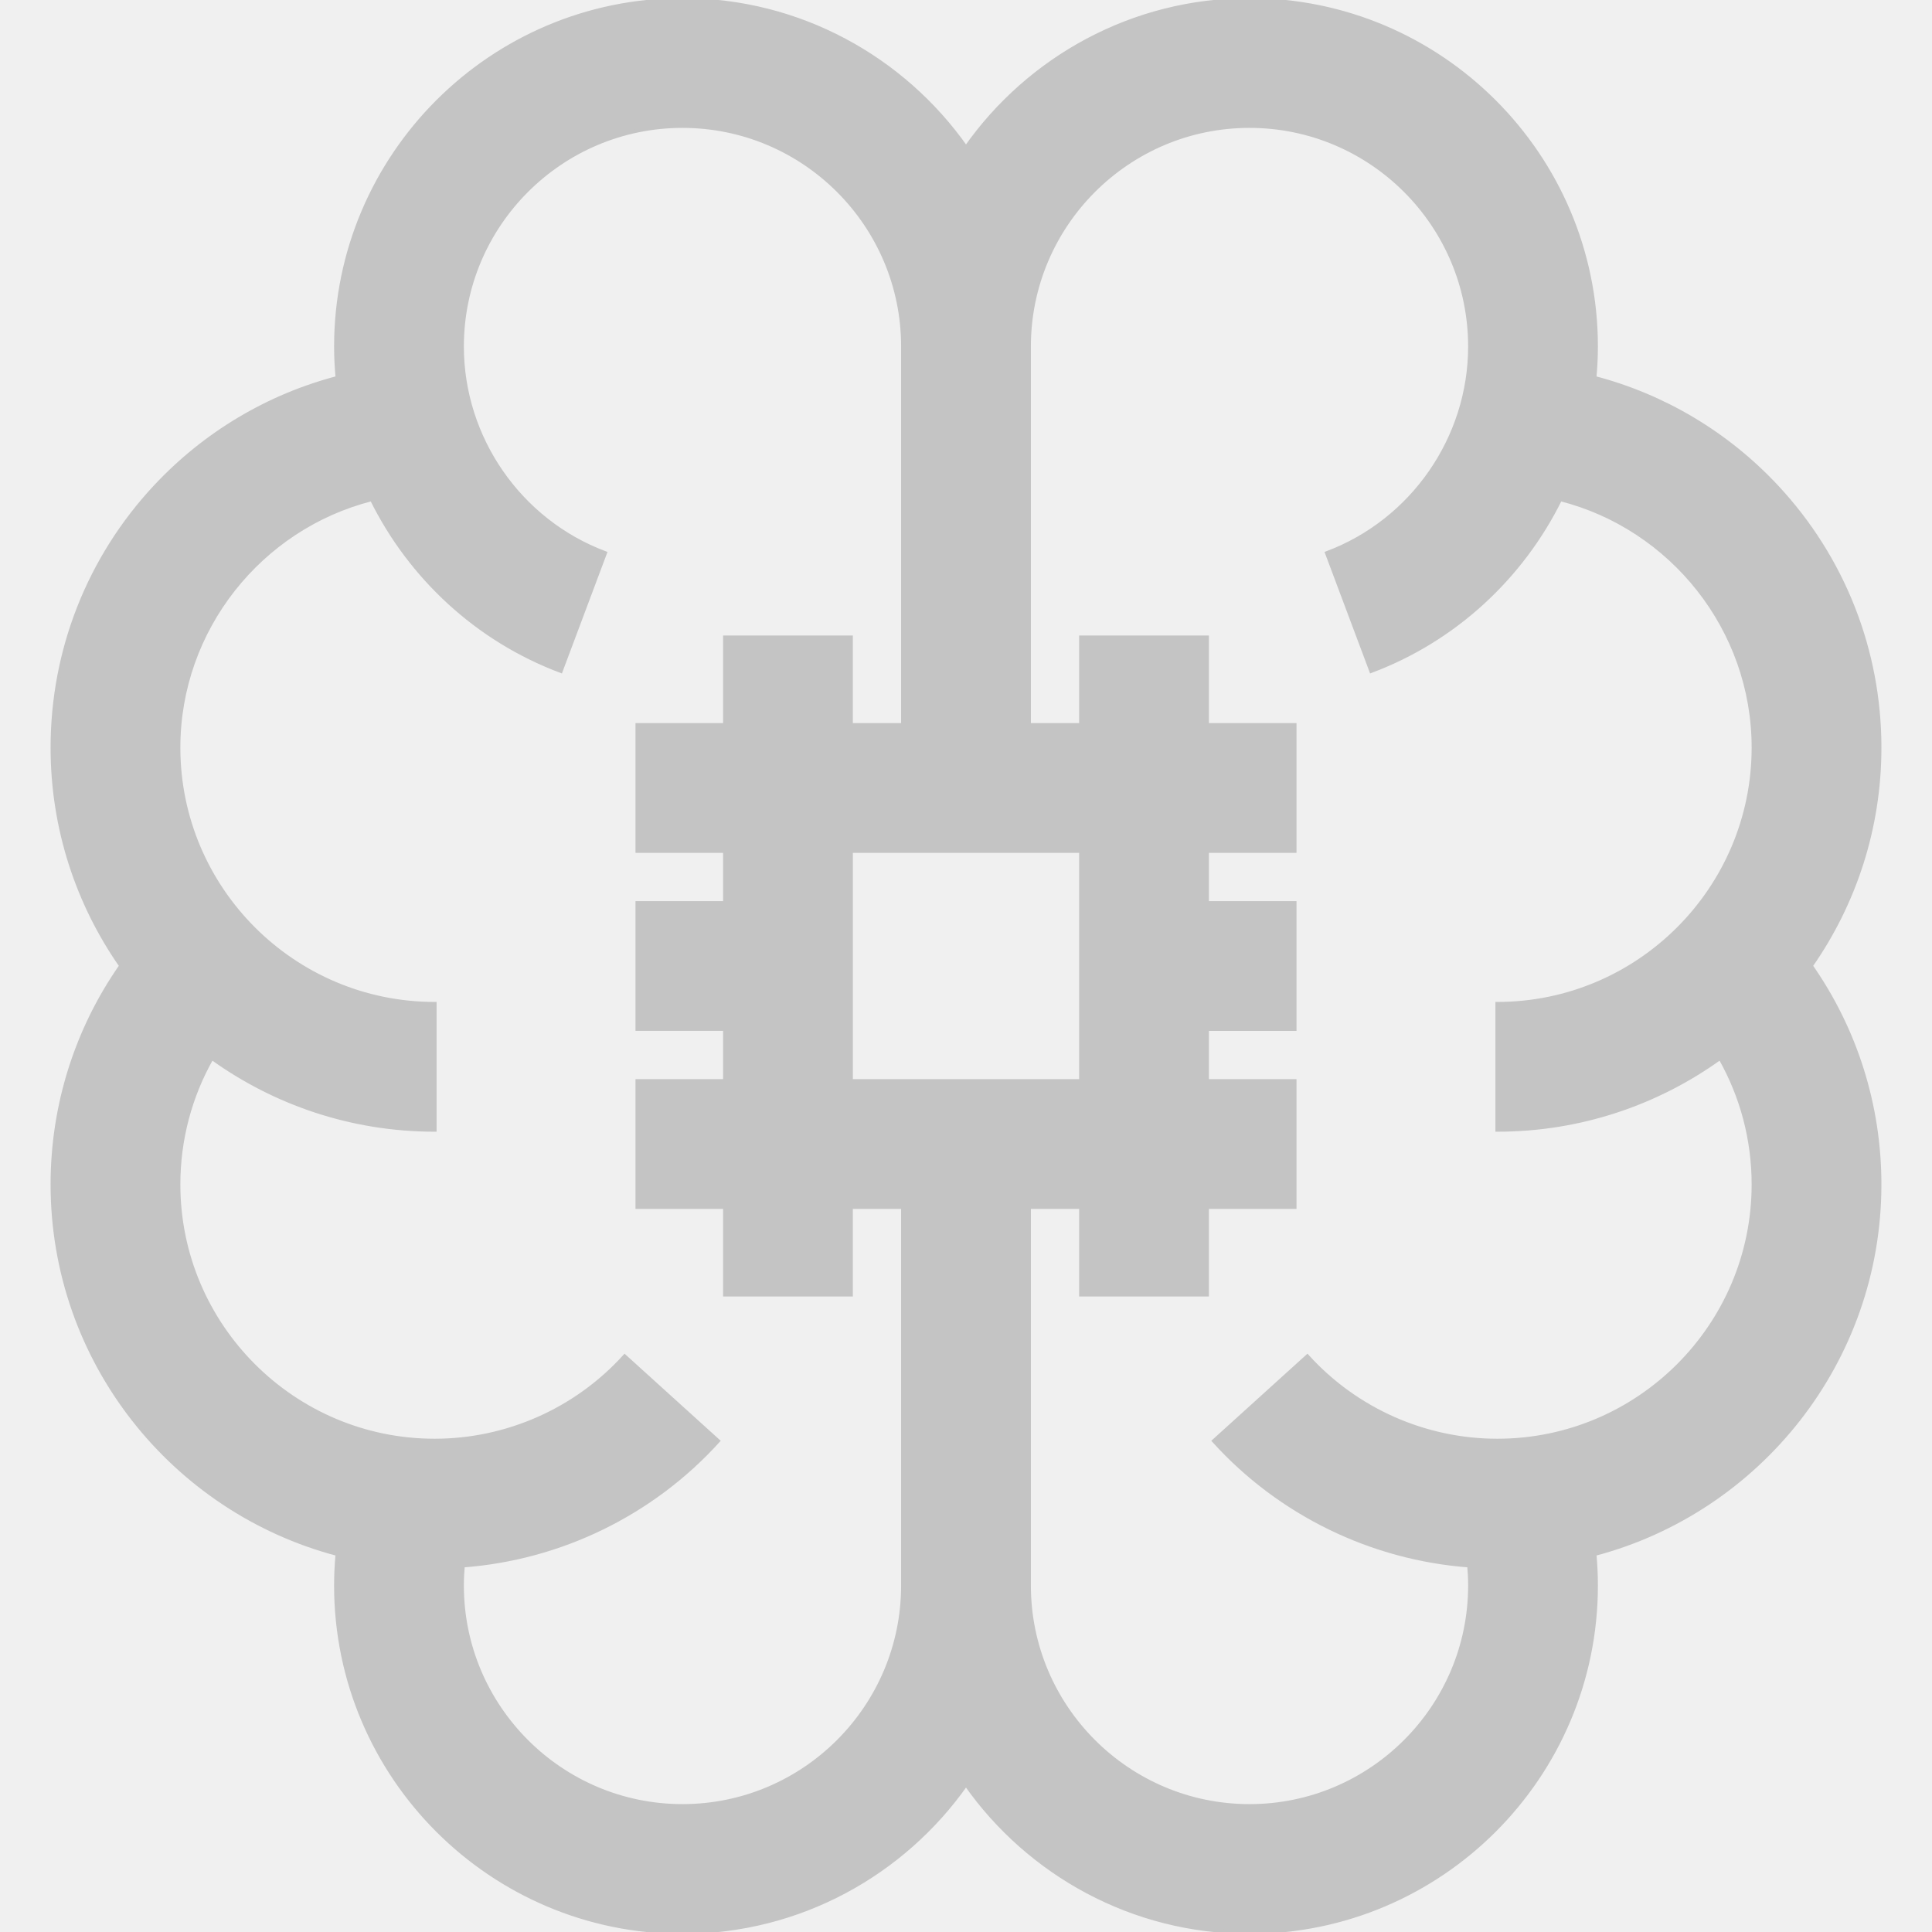
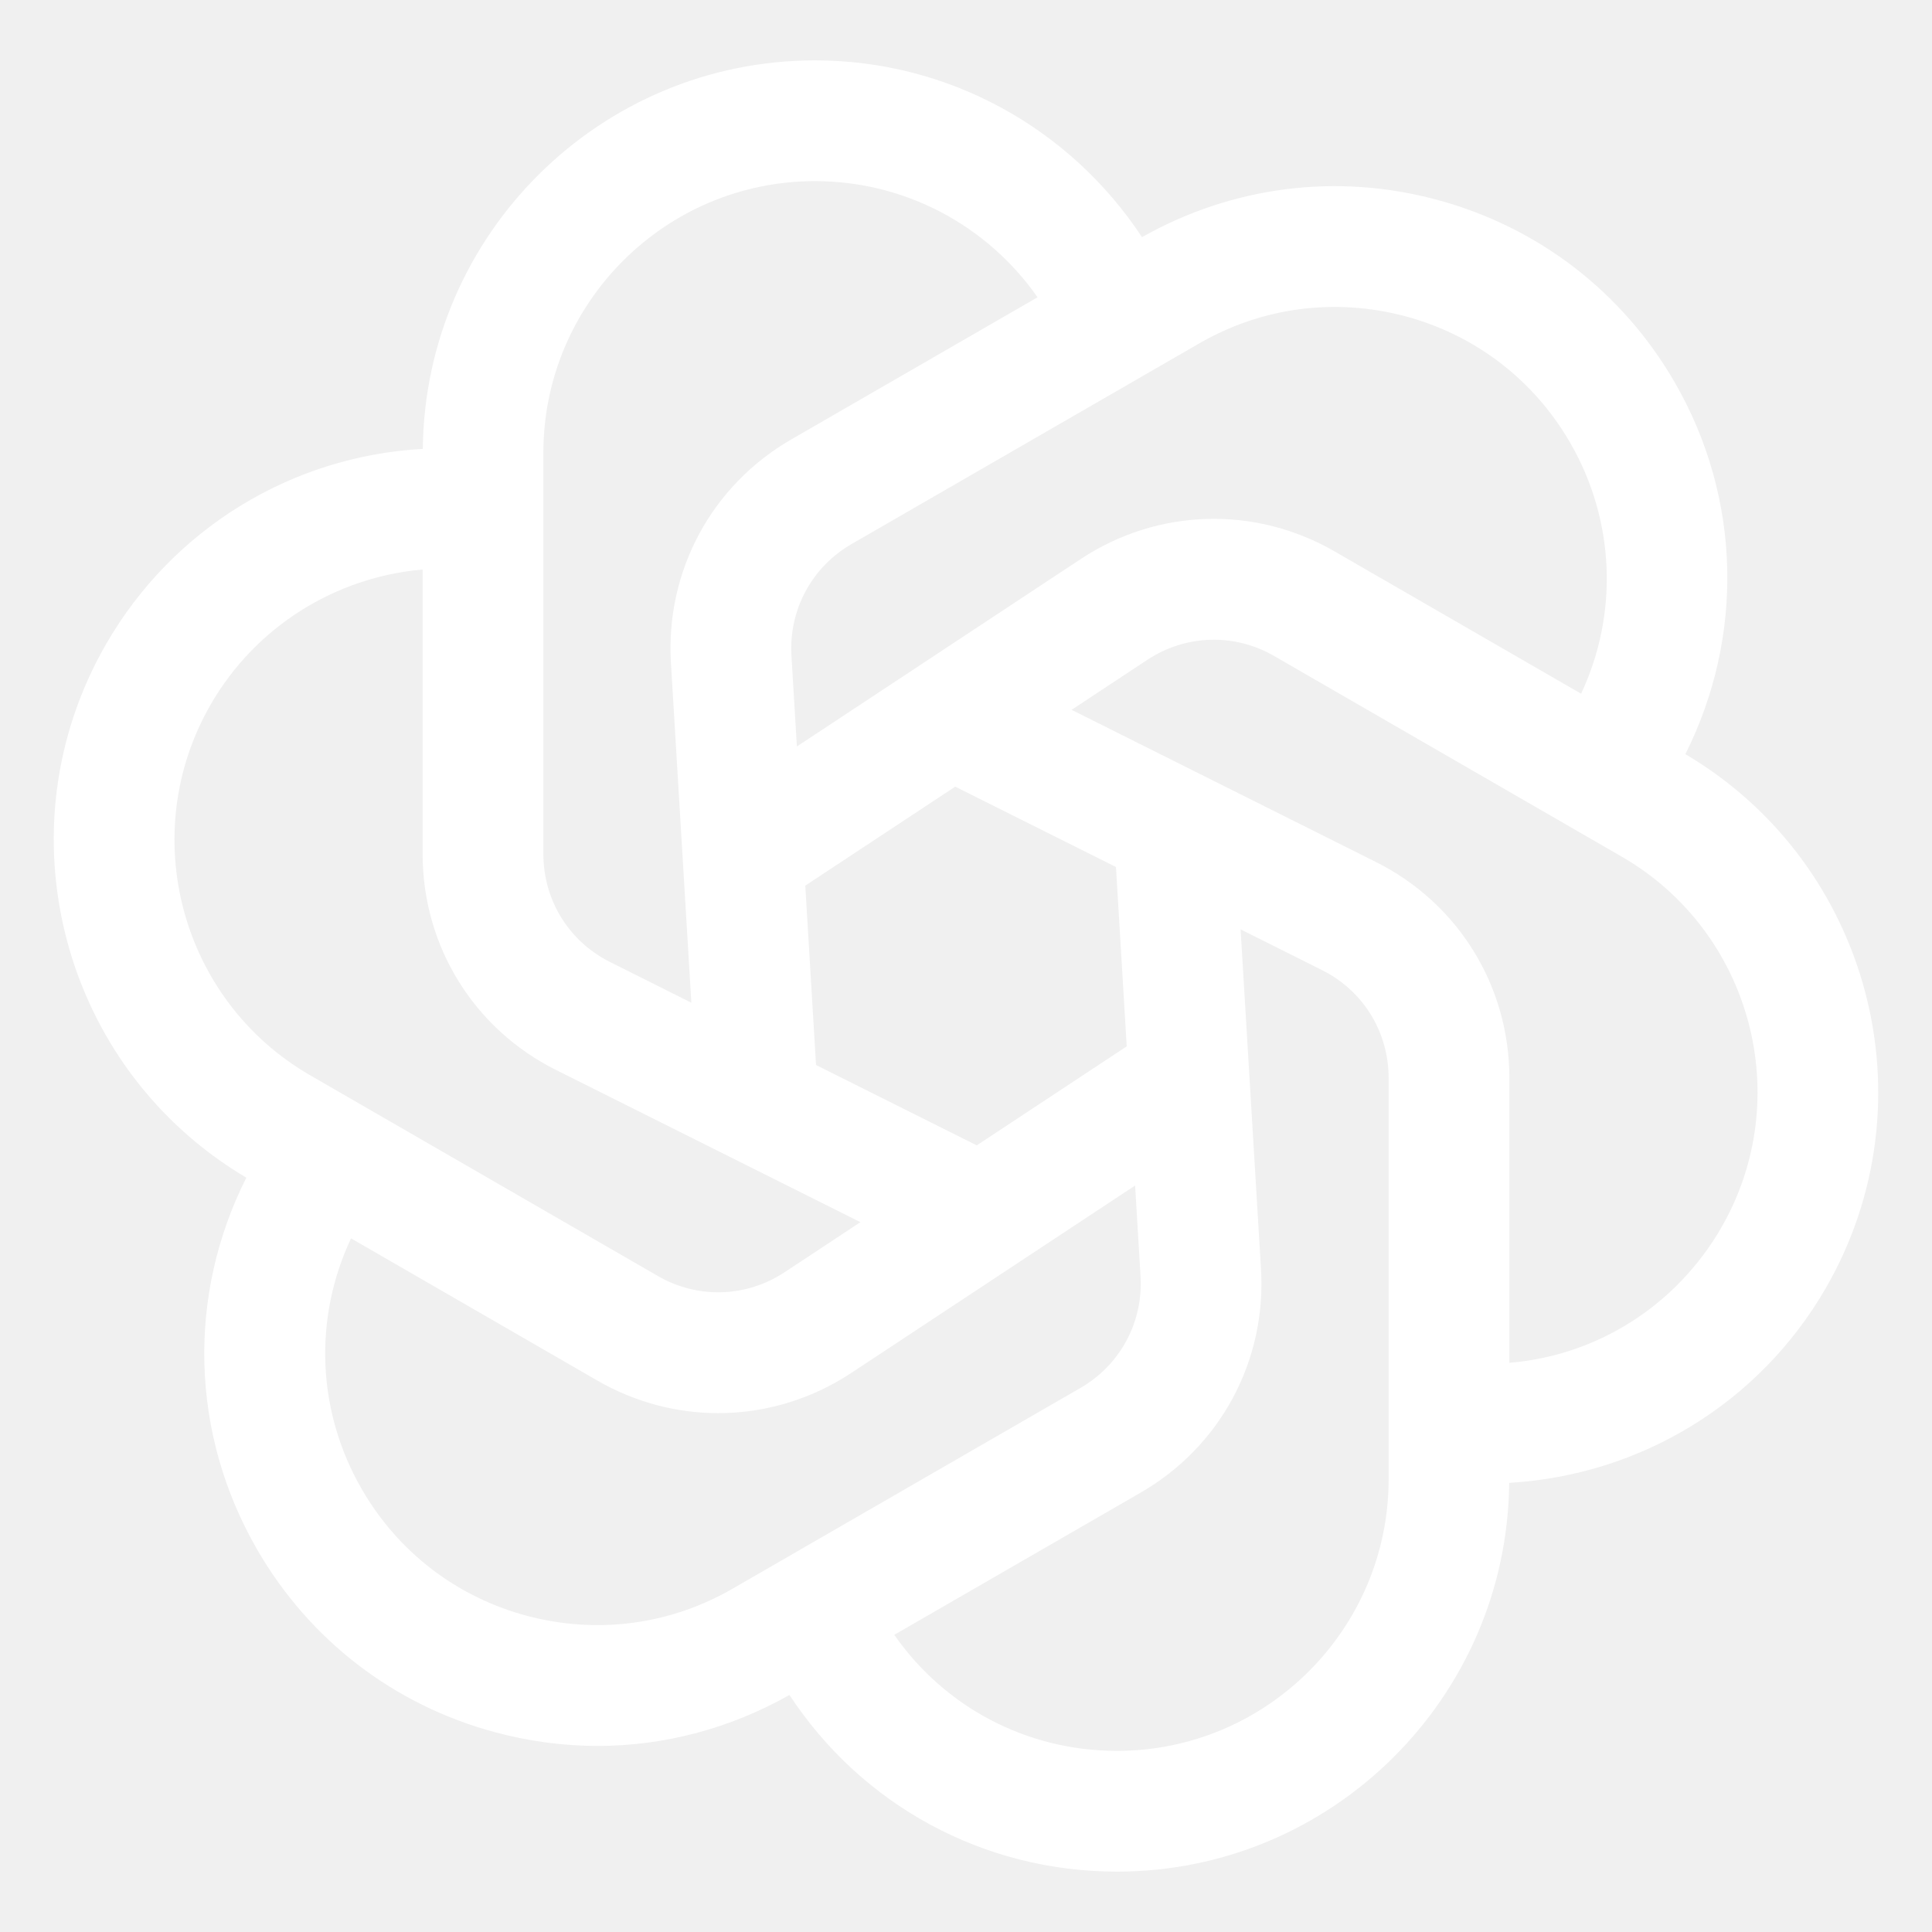
- <svg xmlns="http://www.w3.org/2000/svg" fill="#c4c4c4" height="800px" width="800px" version="1.1" id="Layer_1" viewBox="0 0 512 512" xml:space="preserve" stroke="#c4c4c4">
-   <g id="SVGRepo_bgCarrier" stroke-width="0" />
-   <g id="SVGRepo_tracerCarrier" stroke-linecap="round" stroke-linejoin="round" />
-   <g id="SVGRepo_iconCarrier">
-     <g>
-       <g>
-         <path d="M498.095,198.122c0-25.763-9.68-50.313-27.257-69.131c-13.197-14.129-29.915-24.039-48.274-28.848 c0.253-2.749,0.397-5.521,0.397-8.313C422.962,41.194,381.768,0,331.133,0C300.099,0,272.631,15.49,256,39.129 C239.369,15.49,211.901,0,180.867,0c-50.635,0-91.828,41.194-91.828,91.828c0,2.794,0.145,5.565,0.397,8.313 c-18.359,4.808-35.075,14.719-48.274,28.848c-17.578,18.819-27.257,43.37-27.257,69.132c0,21.486,6.731,41.427,18.185,57.837 c-11.804,16.895-18.185,37.001-18.185,57.919c0,46.95,32.11,86.538,75.522,97.967c-0.249,2.761-0.39,5.537-0.39,8.327 c0,50.635,41.194,91.828,91.828,91.828c31.035,0,58.503-15.49,75.133-39.129C272.631,496.51,300.099,512,331.133,512 c50.635,0,91.828-41.194,91.828-91.828c0-2.788-0.14-5.565-0.39-8.327c43.412-11.429,75.522-51.016,75.522-97.967 c0-20.919-6.382-41.025-18.185-57.919C491.365,239.549,498.095,219.608,498.095,198.122z M239.304,343.088v77.084 c0,32.221-26.216,58.437-58.437,58.437c-32.223,0-58.437-26.216-58.437-58.437c0-1.771,0.088-3.532,0.245-5.284 c25.807-1.92,50.123-13.714,67.616-33.029l-24.749-22.417c-12.857,14.195-31.206,22.337-50.343,22.337 c-37.442,0-67.902-30.461-67.902-67.901c0-11.892,3.075-23.392,8.834-33.519c16.639,11.985,37.042,19.055,59.068,19.055v-33.391 c-37.442,0-67.902-30.461-67.902-67.901c0-31.399,21.722-58.325,51.228-65.815c10.151,20.567,27.843,37.177,50.093,45.523 l11.728-31.264c-22.678-8.507-37.916-30.504-37.916-54.737c0-32.223,26.216-58.437,58.437-58.437s58.437,26.216,58.437,58.437 v77.084v23.211h-13.79v-23.211h-33.391v23.211h-23.211v33.391h23.211v13.79h-23.211v33.391h23.211v13.789h-23.211v33.391h23.211 v23.211h33.391v-23.211h13.79V343.088z M225.516,286.485v-60.969h60.969v60.969H225.516z M455.869,280.359 c5.759,10.128,8.834,21.628,8.834,33.519c0,37.442-30.461,67.901-67.902,67.901c-19.137,0-37.486-8.141-50.343-22.337 L321.71,381.86c17.494,19.314,41.809,31.107,67.616,33.029c0.157,1.751,0.245,3.513,0.245,5.284 c0,32.223-26.216,58.437-58.437,58.437s-58.438-26.214-58.438-58.437v-77.084v-23.211h13.789v23.211h33.391v-23.211h23.211 v-33.391h-23.211v-13.789h23.211v-33.391h-23.211v-13.79h23.211v-33.391h-23.211v-23.211h-33.391v23.211h-13.789v-23.211V91.828 c0-32.223,26.216-58.437,58.437-58.437s58.437,26.214,58.437,58.437c0,24.232-15.238,46.229-37.916,54.737l11.728,31.264 c22.251-8.347,39.942-24.957,50.094-45.523c29.506,7.491,51.228,34.416,51.228,65.815c0,37.441-30.461,67.901-67.902,67.901 v33.391C418.827,299.414,439.23,292.343,455.869,280.359z" />
-       </g>
+ <svg xmlns="http://www.w3.org/2000/svg" viewBox="0,0,256,256" width="512px" height="512px" fill-rule="nonzero">
+   <g fill="#ffffff" fill-rule="nonzero" stroke="none" stroke-width="1" stroke-linecap="butt" stroke-linejoin="miter" stroke-miterlimit="10" stroke-dasharray="" stroke-dashoffset="0" font-family="none" font-weight="none" font-size="none" text-anchor="none" style="mix-blend-mode: normal">
+     <g transform="scale(8,8)">
+       <path d="M27.915,12.491c0.976,-1.945 0.93,-4.242 -0.175,-6.156c-0.869,-1.504 -2.27,-2.579 -3.947,-3.028c-1.656,-0.445 -3.386,-0.221 -4.878,0.621c-1.196,-1.814 -3.214,-2.928 -5.415,-2.928c-3.562,0 -6.461,2.881 -6.497,6.435c-2.172,0.12 -4.141,1.32 -5.244,3.23c-1.78,3.084 -0.736,7.032 2.321,8.841c-0.98,1.944 -0.932,4.234 0.179,6.159c0.869,1.504 2.27,2.579 3.947,3.028c0.56,0.15 1.128,0.225 1.692,0.225c1.104,0 2.193,-0.288 3.178,-0.844c1.195,1.82 3.204,2.926 5.424,2.926c3.564,0 6.464,-2.884 6.497,-6.439c2.171,-0.128 4.139,-1.314 5.244,-3.226c1.78,-3.086 0.735,-7.037 -2.326,-8.844zM23.276,5.238c1.161,0.311 2.131,1.056 2.732,2.097c0.744,1.289 0.8,2.832 0.18,4.155l-4.083,-2.357c-1.319,-0.762 -2.931,-0.714 -4.204,0.126l-4.702,3.105l-0.09,-1.501c-0.046,-0.761 0.336,-1.471 0.996,-1.852l5.756,-3.322c1.042,-0.603 2.254,-0.759 3.415,-0.451zM18.484,14.36l0.178,2.971l-2.484,1.64l-2.662,-1.331l-0.178,-2.971l2.484,-1.64zM9,7.5c0,-2.481 2.019,-4.5 4.5,-4.5c1.482,0 2.848,0.727 3.685,1.924l-4.08,2.355c-1.321,0.763 -2.084,2.183 -1.992,3.704l0.338,5.625l-1.345,-0.673c-0.683,-0.341 -1.106,-1.027 -1.106,-1.789zM3.492,11.665c0.742,-1.285 2.061,-2.106 3.508,-2.232v4.712c0,1.525 0.847,2.896 2.211,3.578l5.04,2.52l-1.254,0.828c-0.637,0.421 -1.442,0.445 -2.102,0.063l-5.756,-3.323c-2.149,-1.24 -2.888,-3.998 -1.647,-6.146zM8.724,26.762c-1.161,-0.311 -2.131,-1.056 -2.732,-2.097c-0.748,-1.296 -0.799,-2.832 -0.178,-4.154l4.081,2.356c0.624,0.36 1.313,0.539 2.001,0.539c0.767,0 1.532,-0.223 2.203,-0.665l4.702,-3.105l0.09,1.501c0.046,0.761 -0.336,1.471 -0.996,1.852l-5.756,3.322c-1.041,0.603 -2.252,0.761 -3.415,0.451zM23,24.5c0,2.481 -2.019,4.5 -4.5,4.5c-1.494,0 -2.853,-0.724 -3.688,-1.922l4.082,-2.356c1.321,-0.763 2.084,-2.183 1.992,-3.704l-0.338,-5.625l1.345,0.673c0.684,0.34 1.107,1.026 1.107,1.788zM28.509,20.335c-0.744,1.288 -2.053,2.118 -3.509,2.237v-4.717c0,-1.525 -0.847,-2.896 -2.211,-3.578l-5.04,-2.52l1.254,-0.828c0.637,-0.42 1.442,-0.445 2.102,-0.063l5.756,3.323c2.149,1.24 2.888,3.998 1.648,6.146z" />
    </g>
  </g>
</svg>
